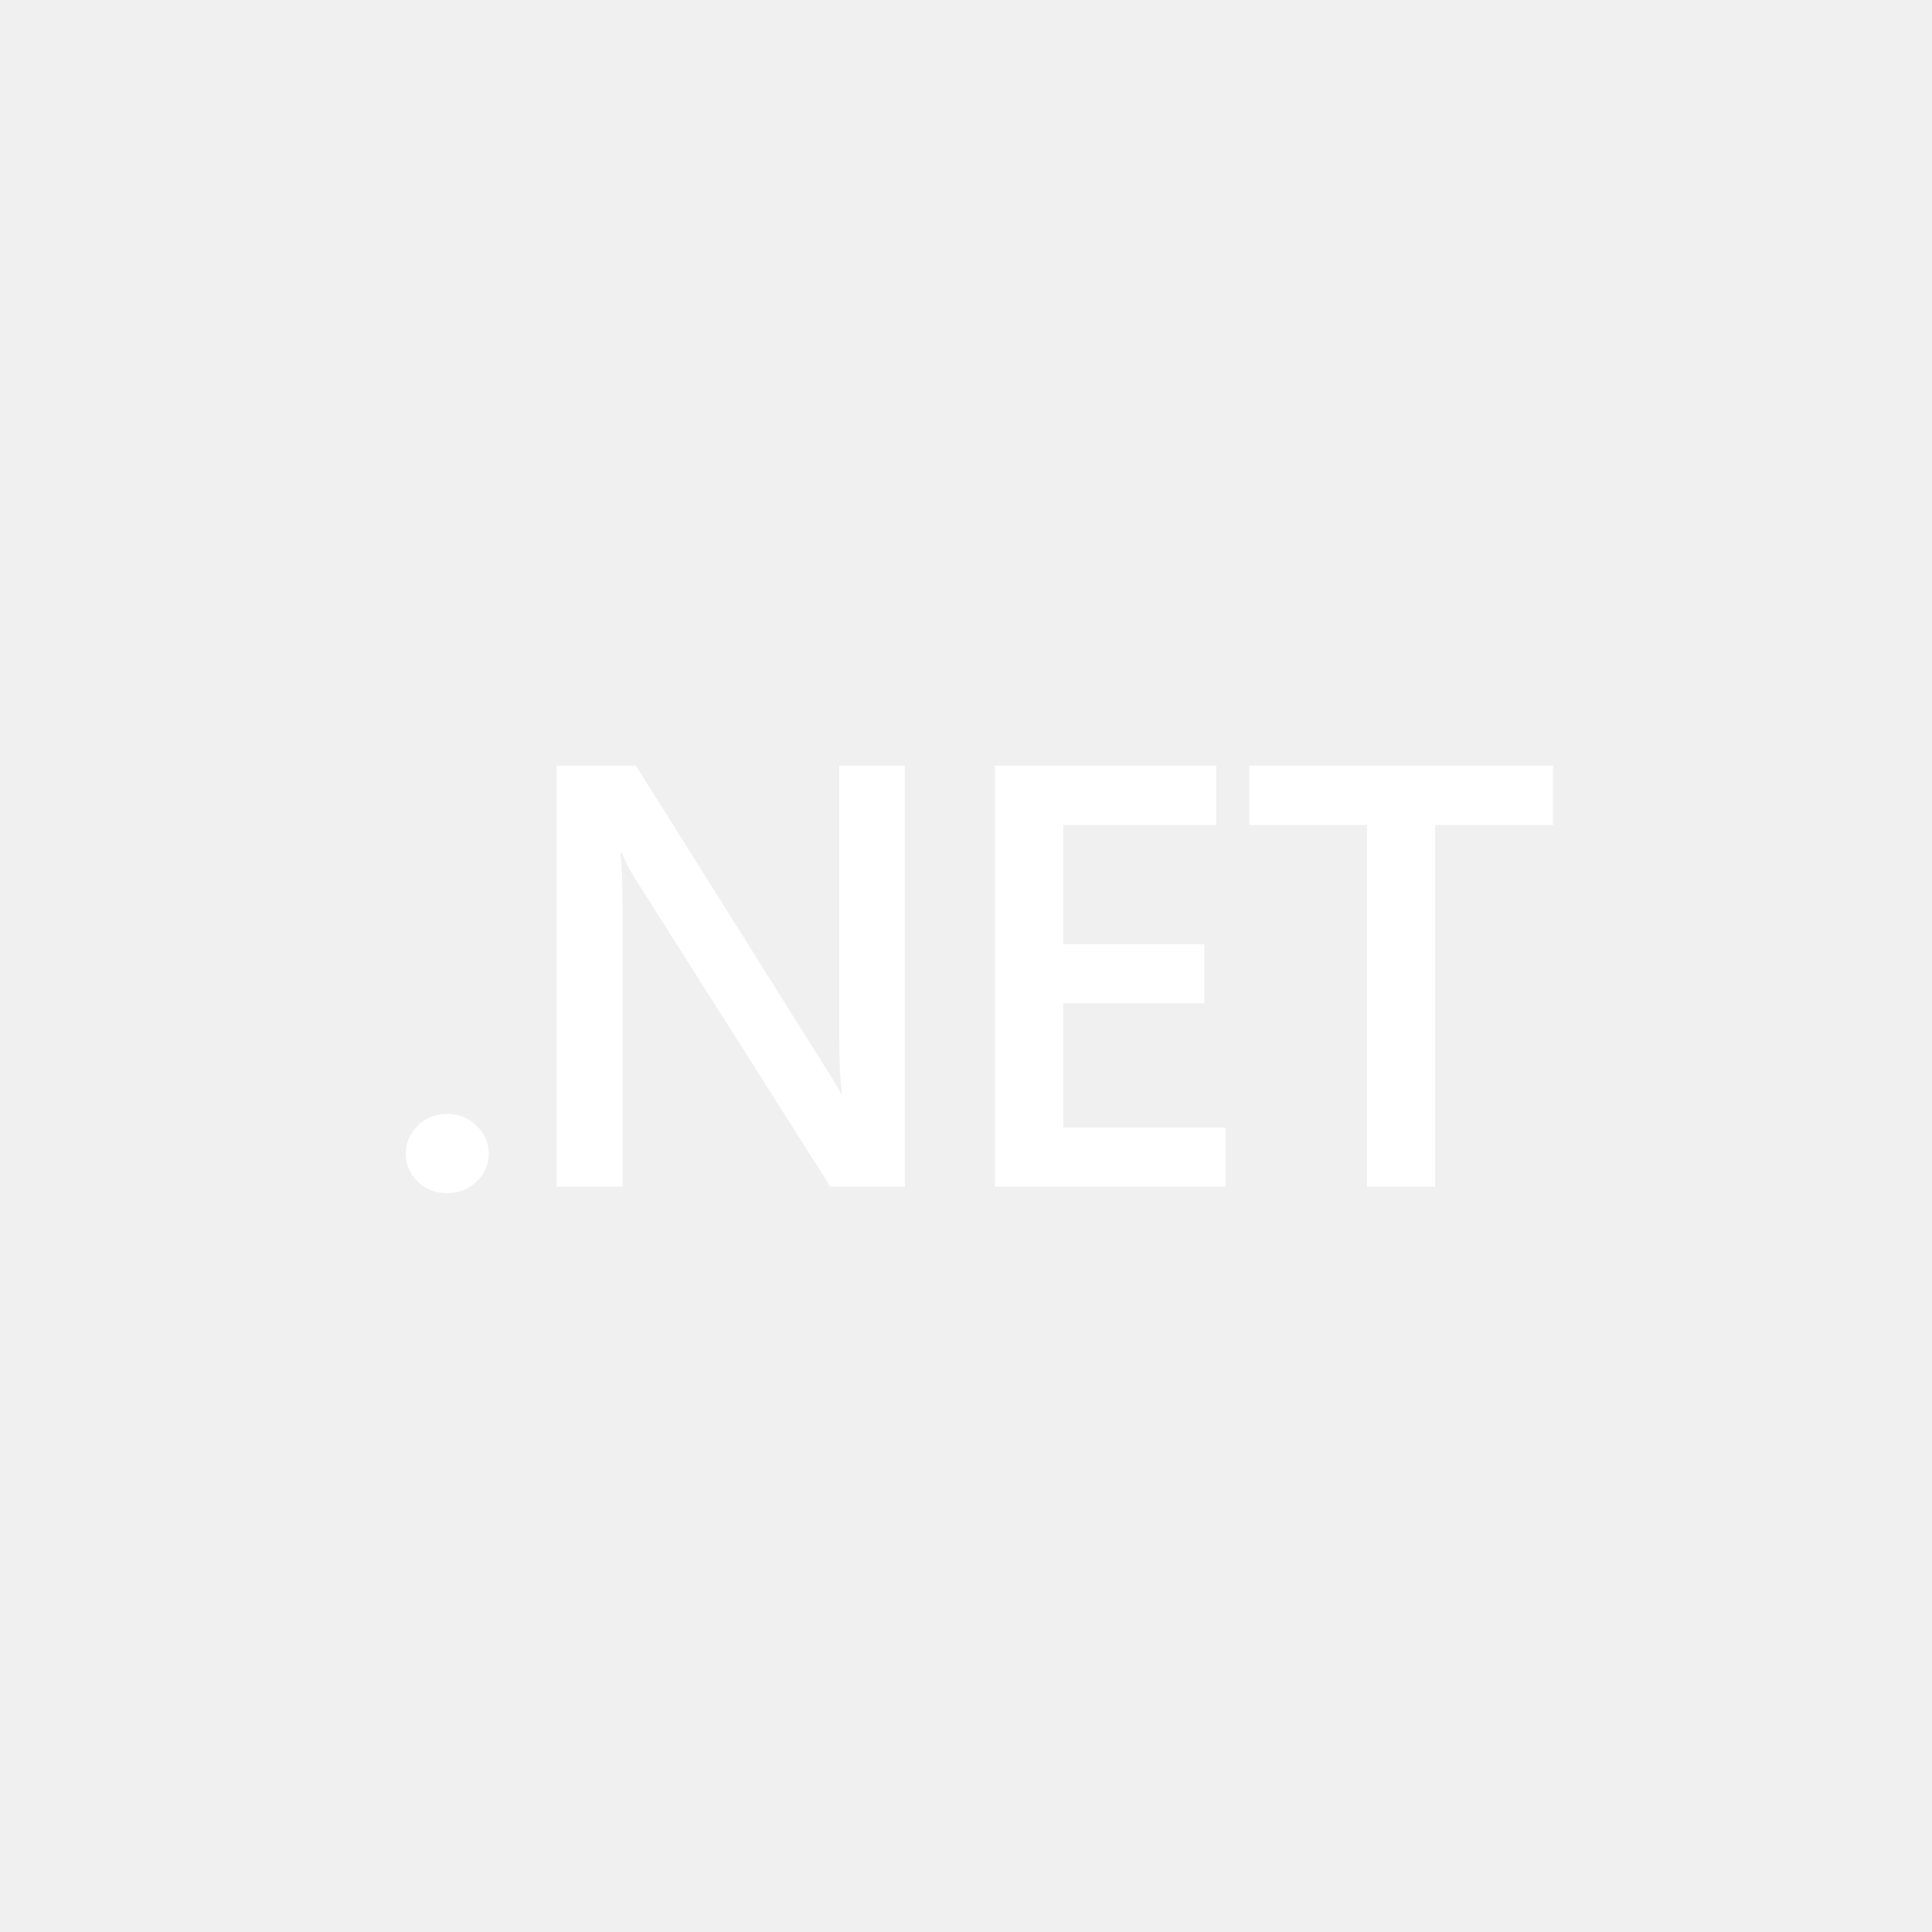
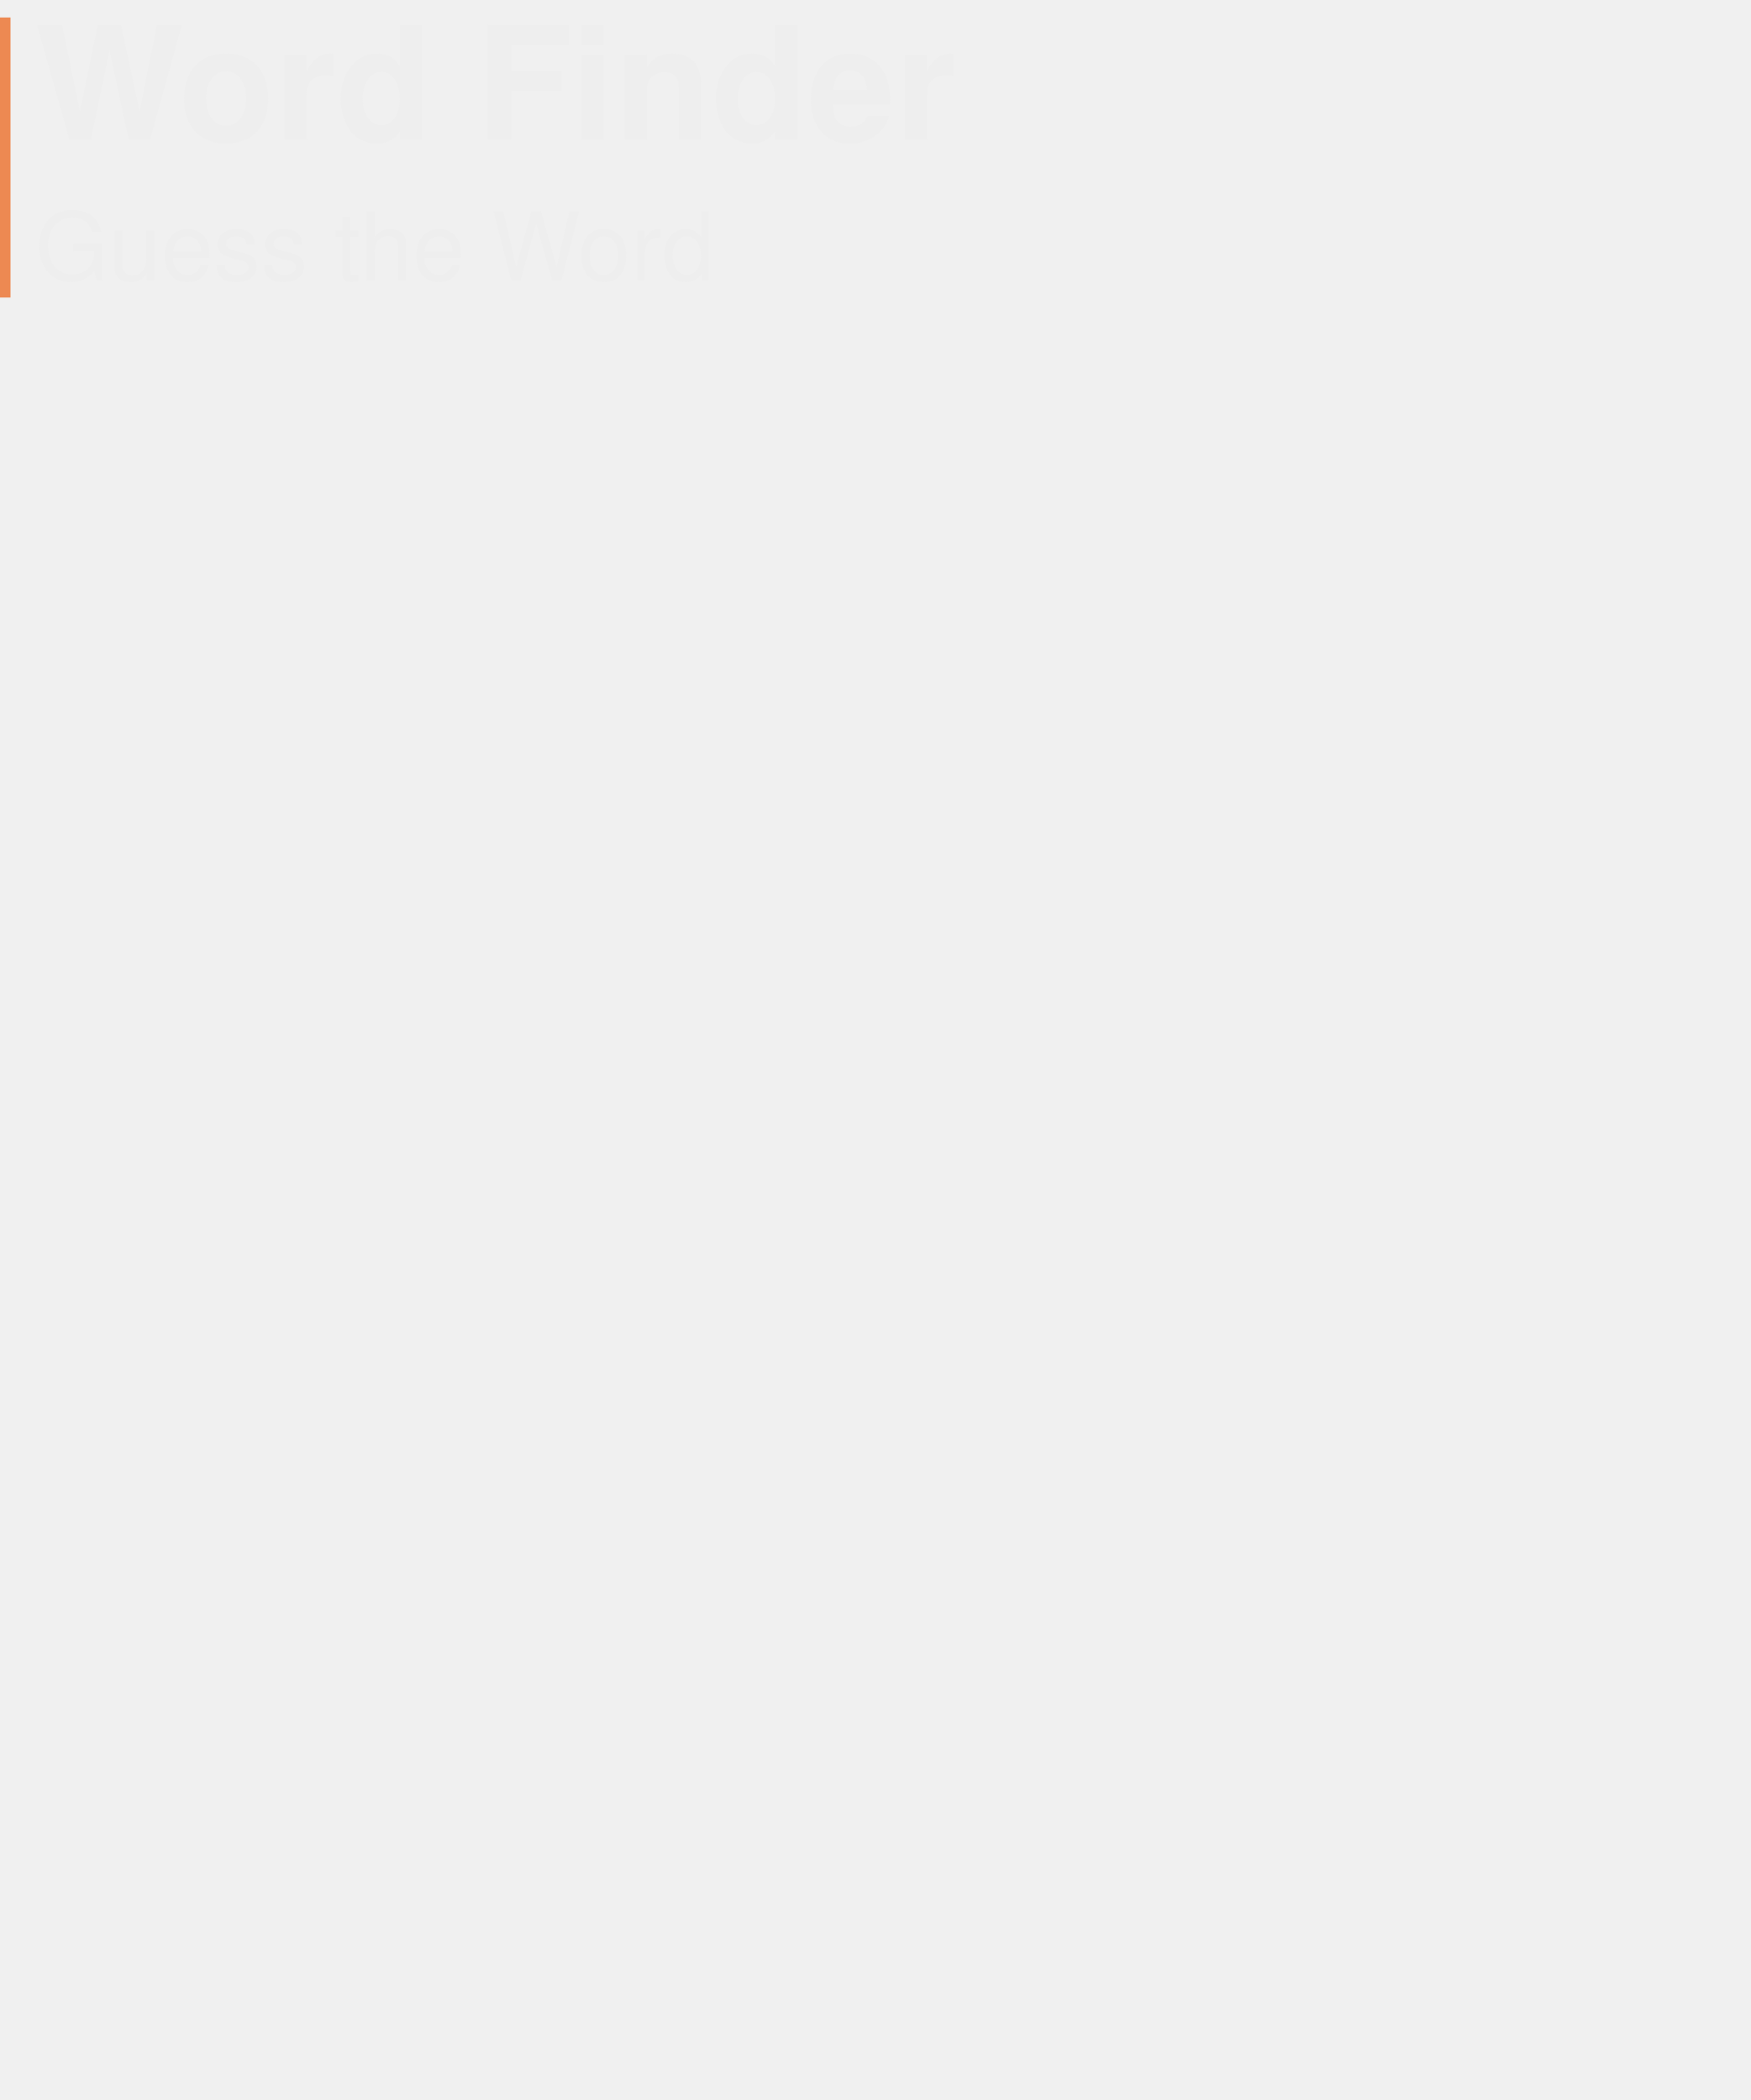
- <svg xmlns="http://www.w3.org/2000/svg" width="456" height="456" viewBox="0 0 456 456" version="1.1" xml:space="preserve" style="fill-rule:evenodd;clip-rule:evenodd;stroke-linejoin:round;stroke-miterlimit:2;">
-   <path d="m 105.5,281.609 c -2.703,0 -5.001,-0.9 -6.893,-2.702 -1.892,-1.848 -2.838,-4.042 -2.838,-6.582 0,-2.587 0.946,-4.804 2.838,-6.652 1.892,-1.848 4.19,-2.772 6.893,-2.772 2.748,0 5.068,0.924 6.96,2.772 1.937,1.848 2.906,4.064 2.906,6.652 0,2.54 -0.968,4.734 -2.906,6.582 -1.892,1.802 -4.212,2.702 -6.96,2.702 z" style="fill:#ffffff;fill-rule:nonzero;stroke-width:0.838" />
-   <path d="M 213.561,280.084 H 195.99 L 149.7,207.054 c -1.171,-1.848 -2.14,-3.765 -2.906,-5.751 h -0.406 c 0.361,2.125 0.541,6.675 0.541,13.65 v 65.132 h -15.543 v -99.36 h 18.719 l 44.737,71.298 c 1.892,2.957 3.109,4.989 3.649,6.098 h 0.27 c -0.45,-2.632 -0.676,-7.09 -0.676,-13.373 v -64.023 h 15.476 z" style="fill:#ffffff;fill-rule:nonzero;stroke-width:0.838" />
-   <path d="m 289.251,280.084 h -54.401 v -99.36 h 52.238 v 13.997 h -36.154 v 28.131 h 33.316 v 13.927 h -33.316 v 29.378 h 38.316 z" style="fill:#ffffff;fill-rule:nonzero;stroke-width:0.838" />
-   <path d="M 366.565,194.721 H 338.722 v 85.363 h -16.084 v -85.363 h -27.775 v -13.997 h 71.701 z" style="fill:#ffffff;fill-rule:nonzero;stroke-width:0.838" />
+ <svg xmlns="http://www.w3.org/2000/svg" width="500" height="600" clip-rule="evenodd" fill-rule="evenodd" stroke-linejoin="round" version="1.1" xml:space="preserve">
+   <g class="layer">
+     <line x1="0" y1="5" x2="0" y2="85" stroke="#ed8952" stroke-width="6" />
+     <text fill="#eeeeee" fill-opacity="null" font-family="Helvetica" font-size="45" font-weight="bold" id="svg_5" stroke="null" stroke-dasharray="null" stroke-linecap="null" stroke-linejoin="null" stroke-opacity="null" stroke-width="0" text-anchor="start" x="10" xml:space="preserve" y="40">Word Finder</text>
+     <text fill="#eeeeee" font-family="Helvetica" font-size="27" id="svg_6" stroke="null" stroke-dasharray="null" stroke-linecap="null" stroke-linejoin="null" stroke-opacity="null" stroke-width="0" text-anchor="start" x="10" xml:space="preserve" y="80">Guess the Word</text>
+   </g>
</svg>
